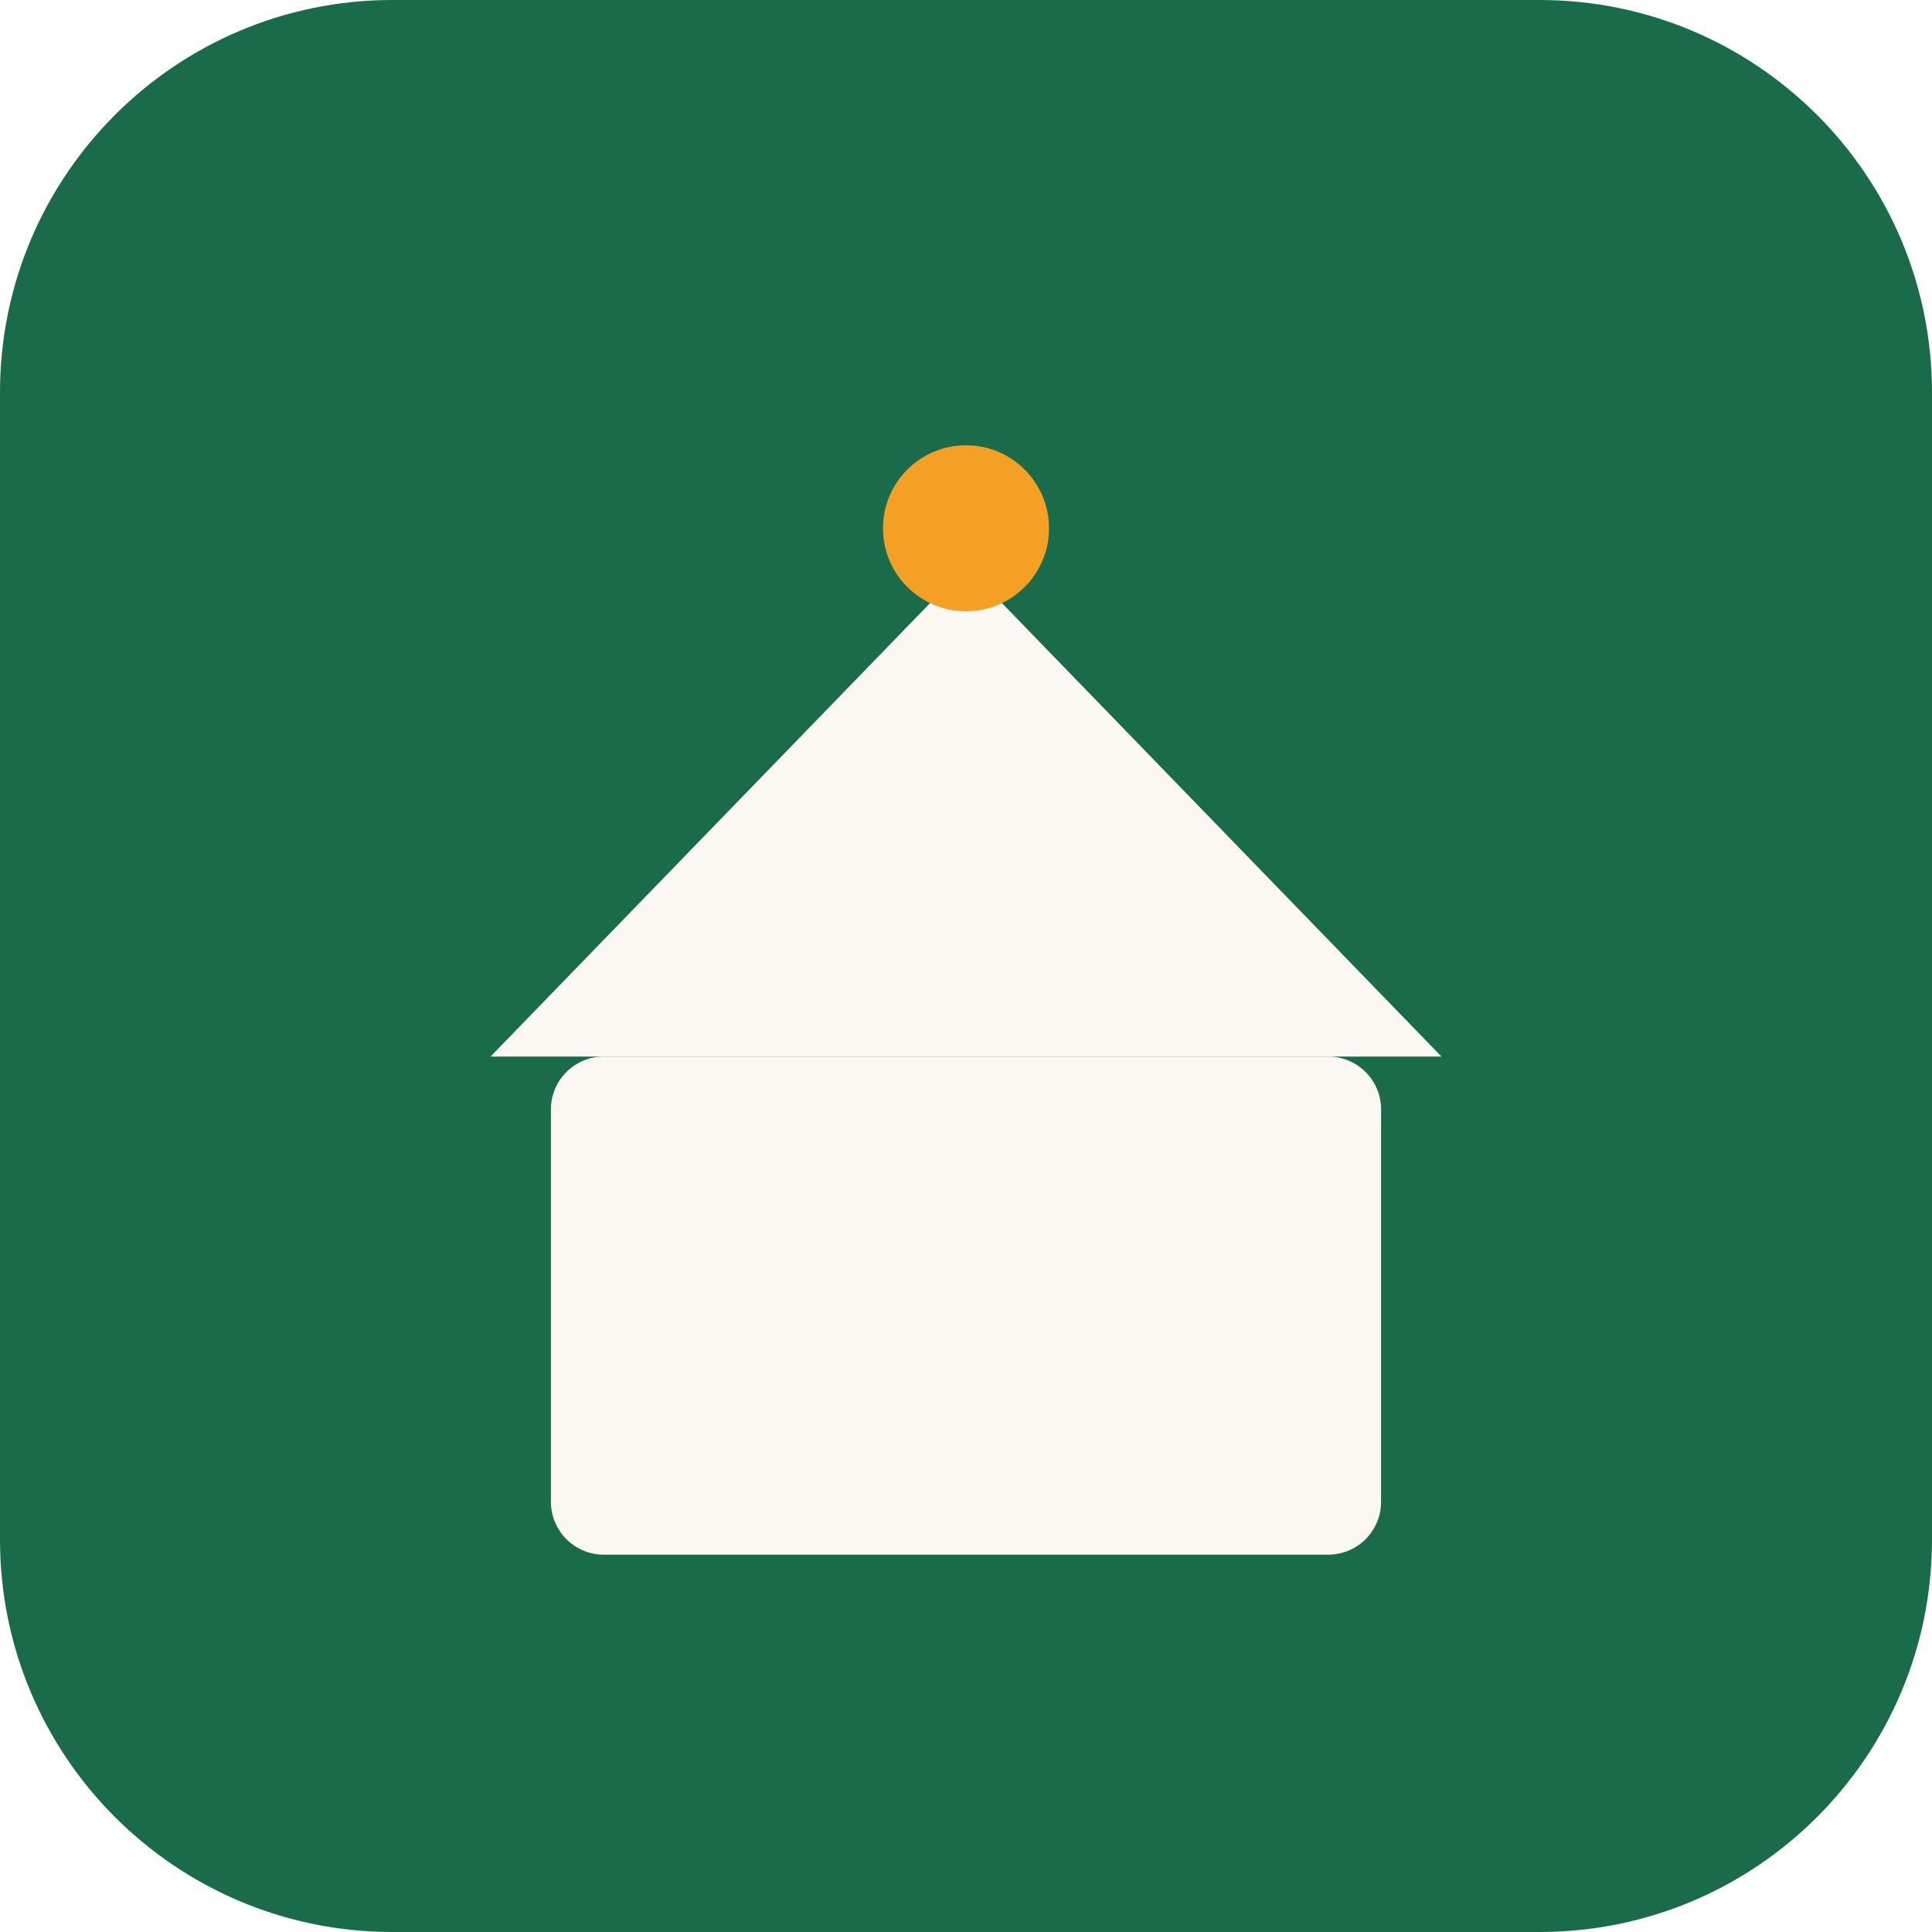
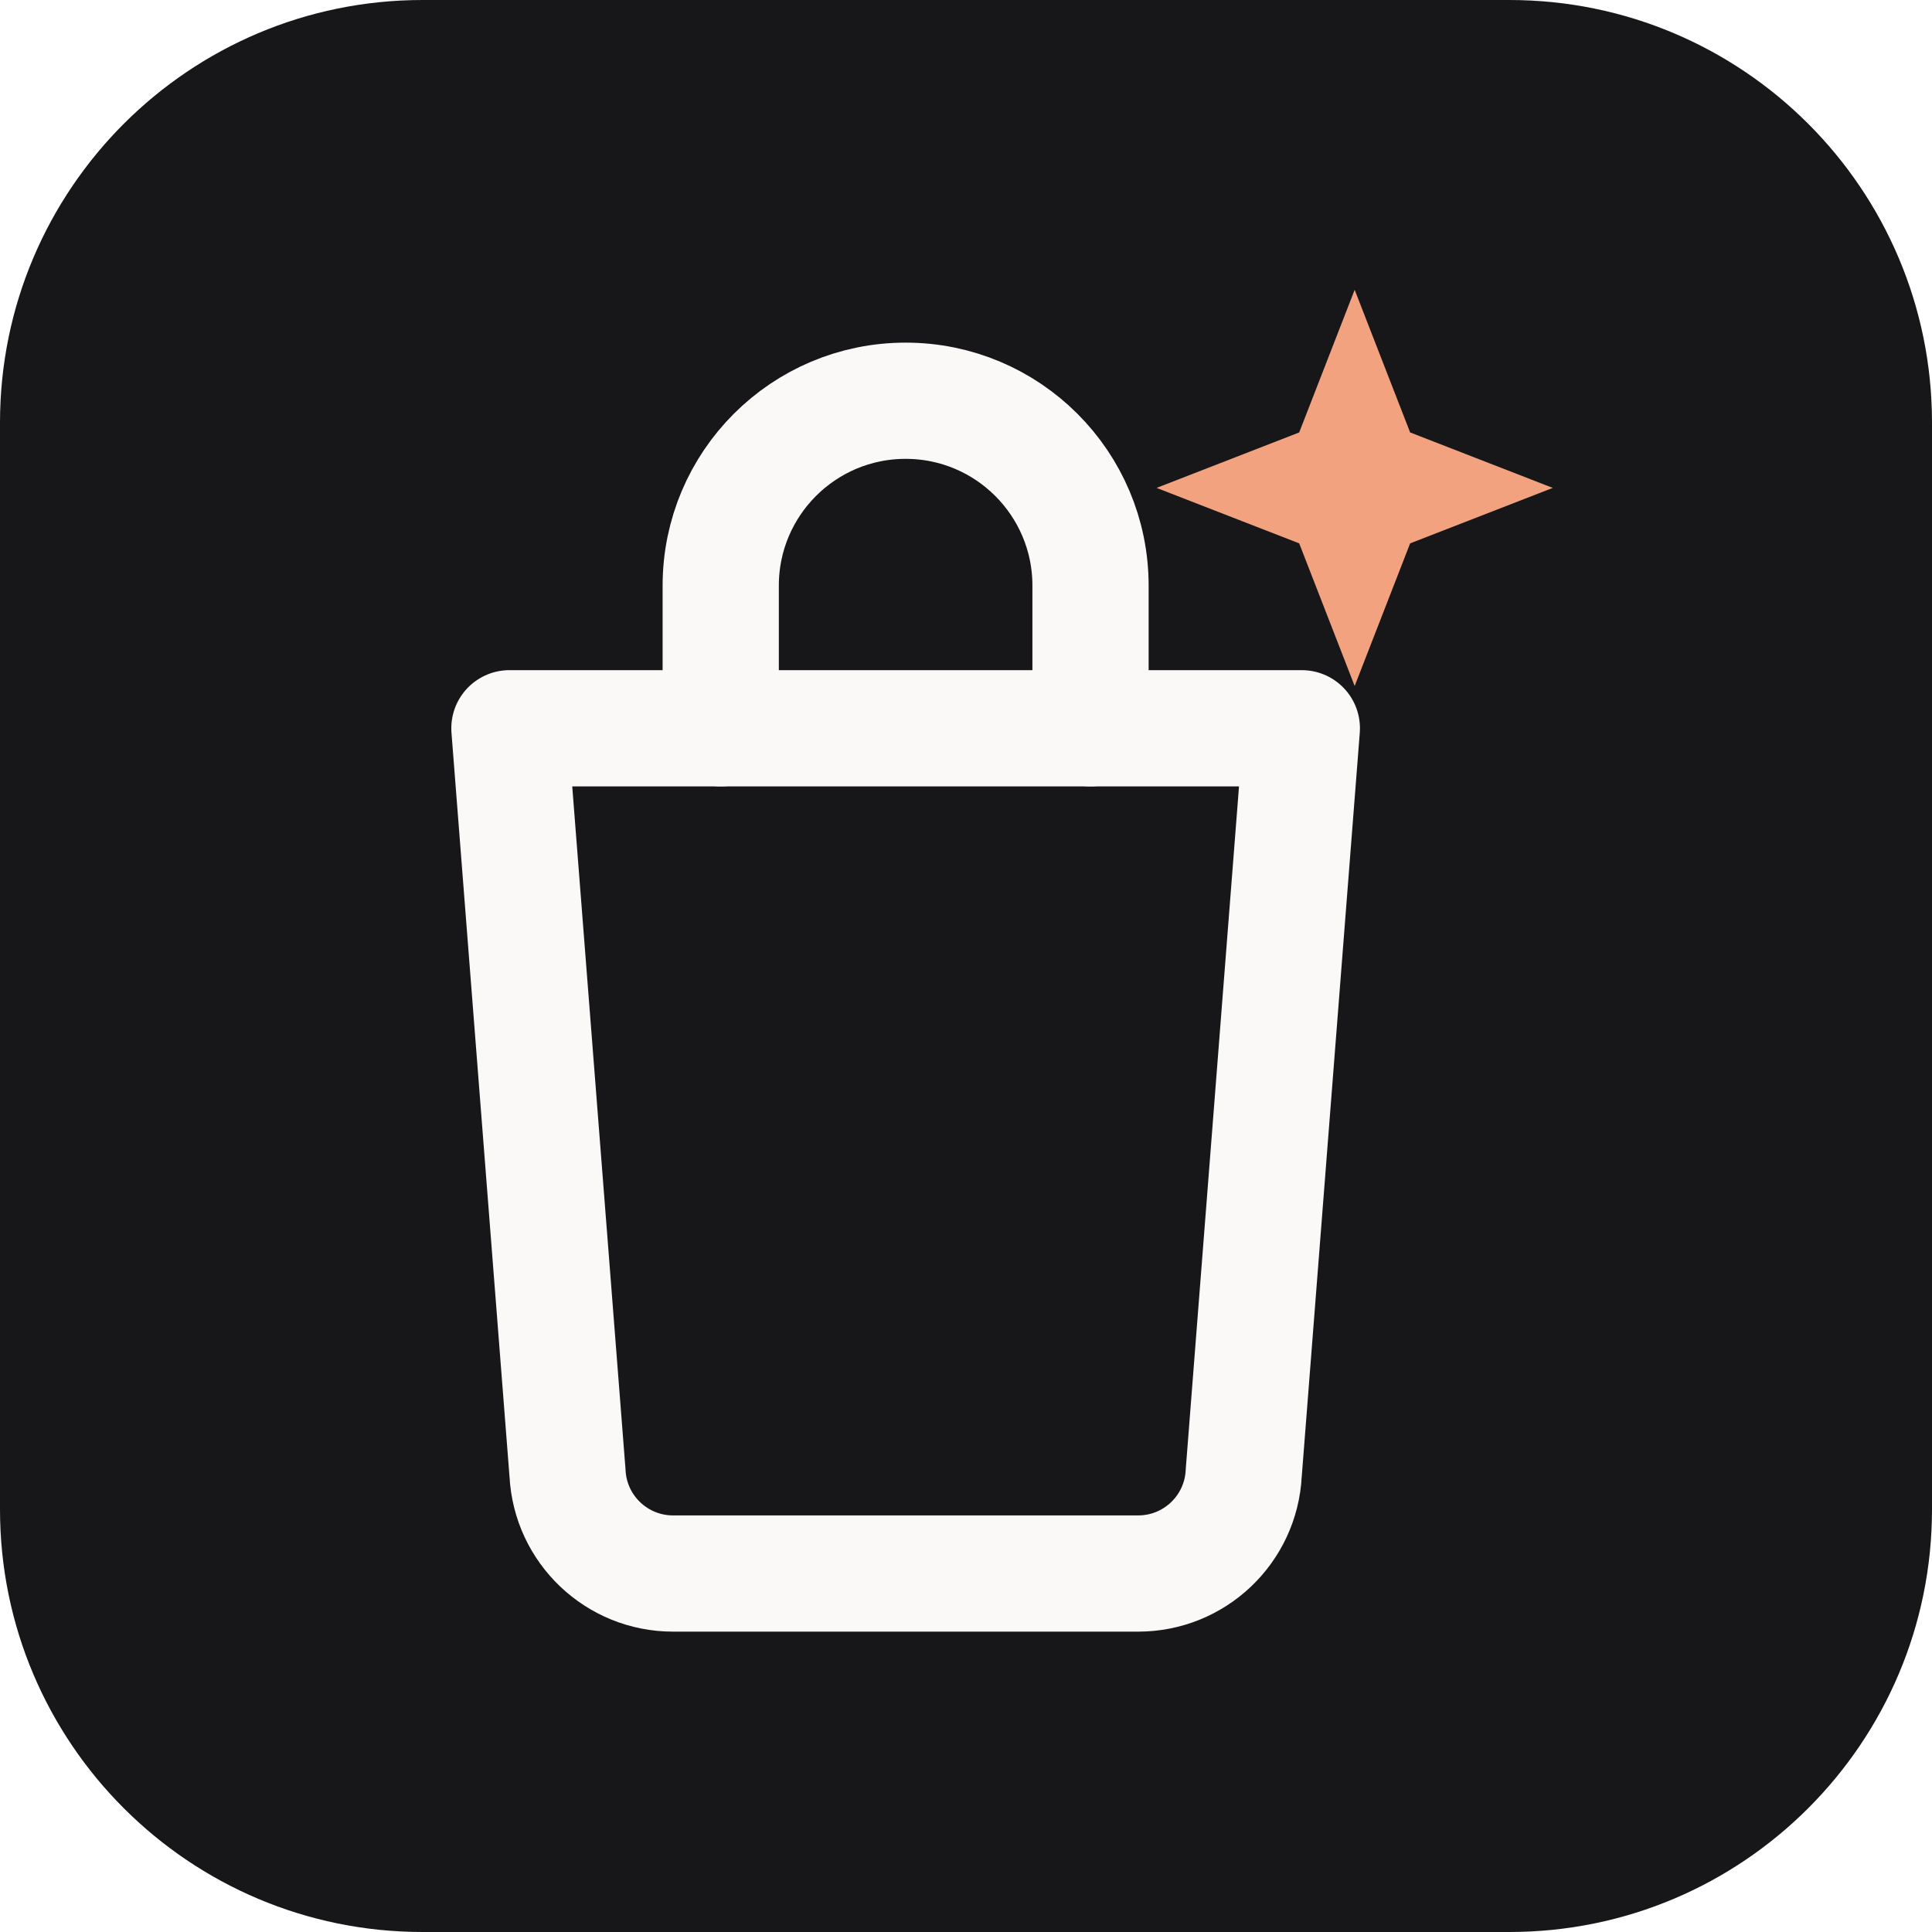
<svg xmlns="http://www.w3.org/2000/svg" viewBox="0 0 512 512" role="img" aria-label="KarobarAI">
-   <rect width="512" height="512" rx="104" fill="#1A6B49" />
-   <polygon points="256,150 382,280 130,280" fill="#FBF8F3" />
-   <rect x="146" y="280" width="220" height="132" rx="14" fill="#FBF8F3" />
-   <circle cx="256" cy="140" r="22" fill="#F4A024" />
+   <rect width="512" height="512" rx="112" fill="#17171A" />
+   <g transform="translate(16 32) scale(14)" fill="none" stroke="#FAF9F7" stroke-width="2.2" stroke-linejoin="round" stroke-linecap="round">
+     <path d="M8.5 11.5h15l-1.1 14.1a2 2 0 0 1-2 1.9H11.6a2 2 0 0 1-2-1.9L8.5 11.5Z" />
+     <path d="M12.5 11.5V8.8a3.5 3.5 0 0 1 7 0v2.7" />
+   </g>
+   <path transform="translate(16 32) scale(14)" d="M24.5 3.2l1.05 2.7 2.7 1.05-2.7 1.05L24.5 10.7l-1.05-2.7-2.7-1.05 2.7-1.05L24.5 3.2Z" fill="#F2A27E" />
</svg>
